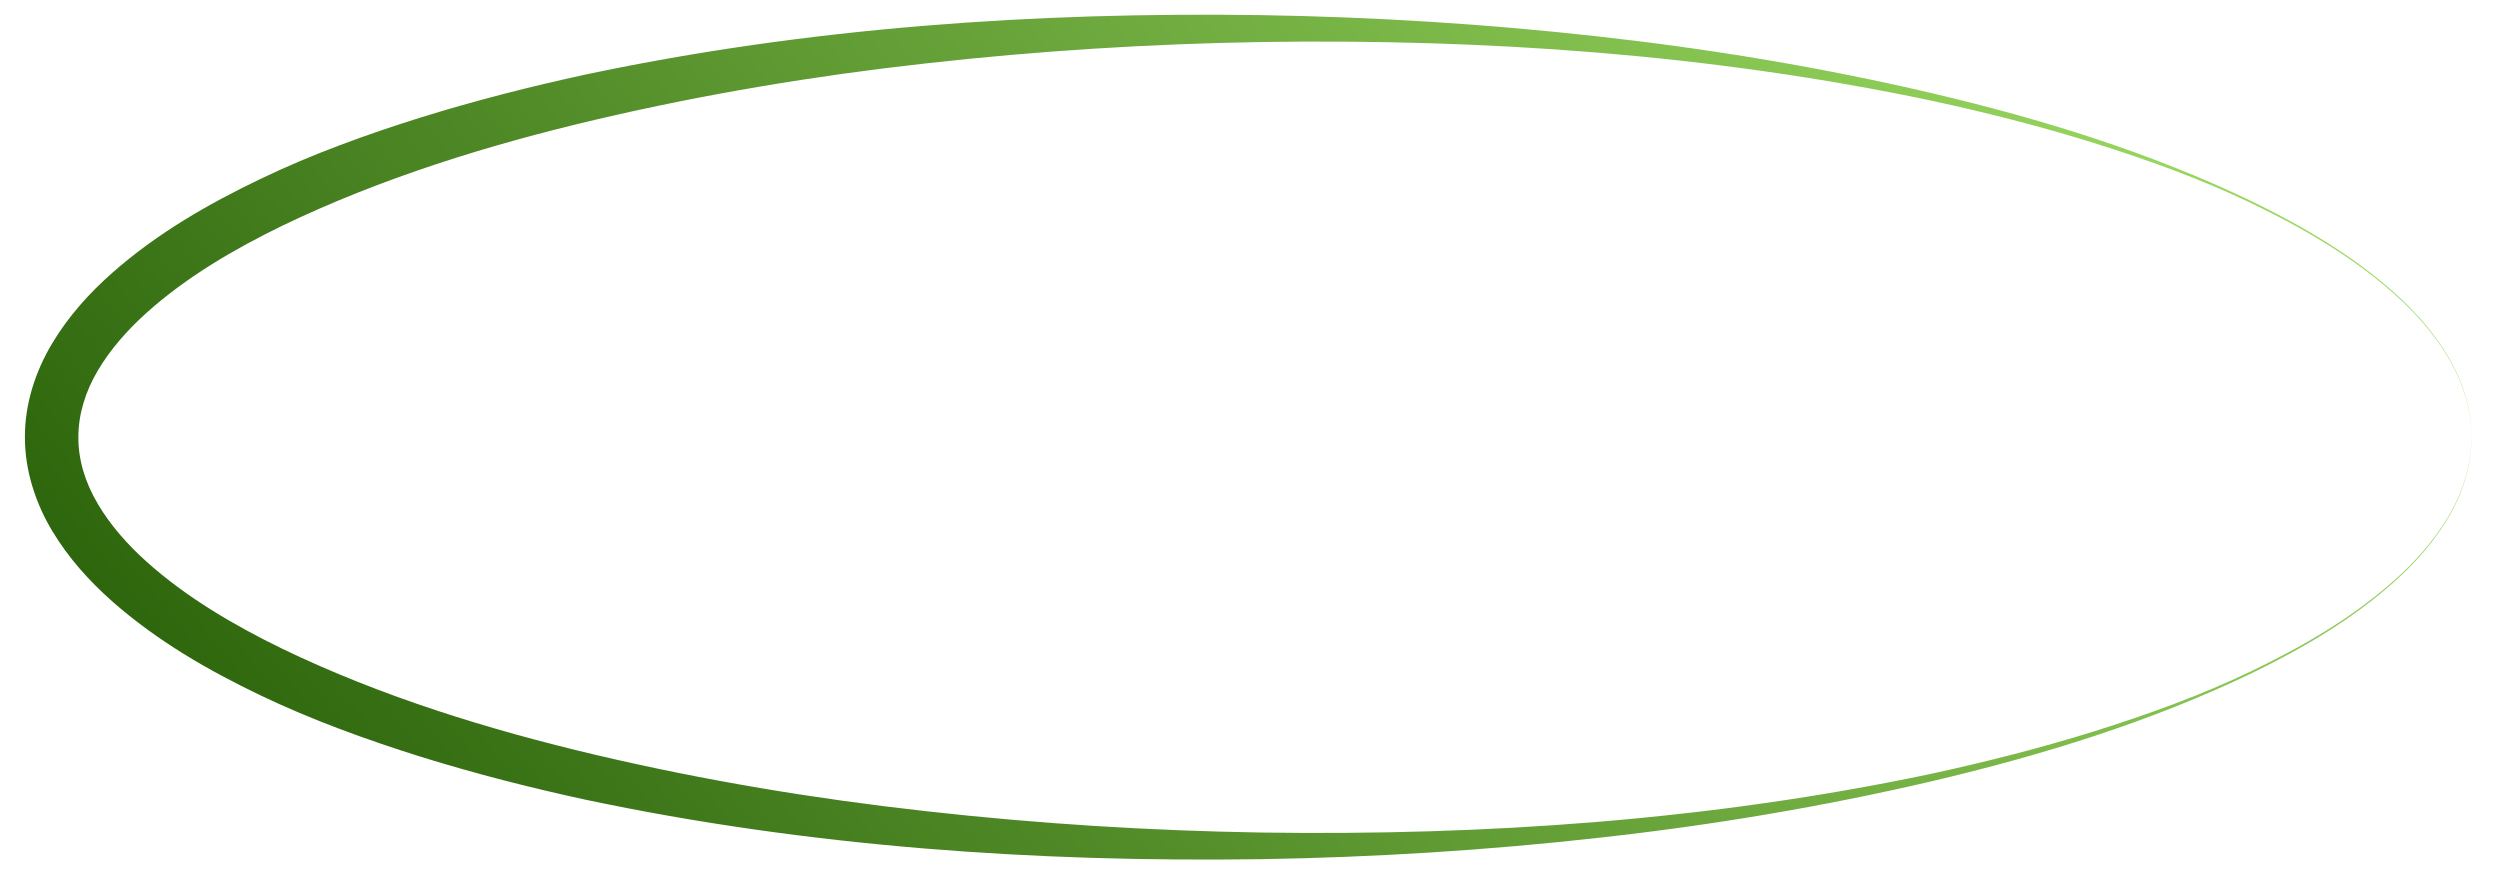
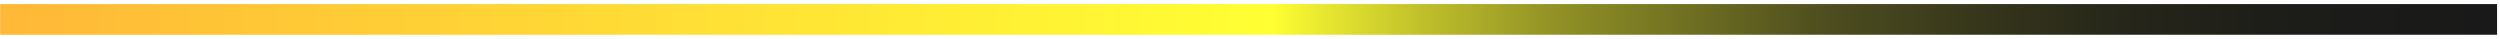
- <svg xmlns="http://www.w3.org/2000/svg" width="57" height="20" viewBox="0 0 57 20" fill="none">
-   <path d="M56.35 9.968C56.354 10.613 56.15 11.248 55.822 11.8C55.495 12.354 55.063 12.841 54.584 13.268C53.624 14.128 52.502 14.782 51.35 15.344C49.032 16.458 46.562 17.219 44.063 17.808C41.561 18.393 39.02 18.818 36.465 19.1C33.909 19.387 31.338 19.547 28.764 19.589C23.618 19.663 18.442 19.308 13.368 18.237C12.102 17.963 10.842 17.642 9.6 17.256C8.358 16.865 7.125 16.422 5.935 15.852C4.748 15.283 3.585 14.616 2.554 13.707C2.041 13.252 1.564 12.728 1.19 12.104C0.818 11.485 0.566 10.737 0.568 9.968C0.564 9.197 0.817 8.451 1.189 7.83C1.563 7.206 2.039 6.681 2.552 6.228C3.582 5.318 4.747 4.652 5.934 4.082C7.122 3.511 8.356 3.067 9.598 2.677C10.842 2.291 12.101 1.97 13.368 1.696C18.442 0.624 23.618 0.27 28.764 0.345C31.338 0.387 33.909 0.547 36.465 0.834C39.02 1.118 41.561 1.542 44.063 2.128C46.562 2.717 49.032 3.478 51.35 4.594C52.502 5.156 53.624 5.81 54.584 6.669C55.063 7.096 55.495 7.583 55.822 8.137C56.15 8.69 56.354 9.323 56.35 9.969V9.968ZM56.35 9.968C56.35 9.322 56.142 8.691 55.813 8.141C55.483 7.59 55.049 7.107 54.569 6.684C53.606 5.833 52.484 5.187 51.331 4.633C50.175 4.078 48.965 3.644 47.743 3.26C46.52 2.878 45.277 2.563 44.026 2.293C39.011 1.235 33.872 0.882 28.765 0.958C26.209 1 23.657 1.16 21.123 1.444C18.589 1.725 16.073 2.145 13.6 2.724C11.132 3.304 8.695 4.06 6.443 5.143C5.323 5.688 4.244 6.323 3.351 7.123C2.906 7.521 2.516 7.966 2.231 8.447C1.946 8.928 1.786 9.447 1.787 9.968C1.783 10.489 1.946 11.009 2.23 11.489C2.514 11.971 2.904 12.415 3.35 12.814C4.243 13.613 5.322 14.25 6.441 14.794C8.693 15.88 11.131 16.633 13.598 17.215C16.07 17.796 18.588 18.215 21.122 18.496C23.656 18.781 26.208 18.94 28.764 18.982C33.871 19.057 39.011 18.703 44.025 17.644C45.276 17.372 46.518 17.058 47.742 16.676C48.963 16.292 50.173 15.858 51.329 15.303C52.483 14.749 53.605 14.103 54.567 13.252C55.047 12.829 55.481 12.346 55.811 11.795C56.142 11.246 56.35 10.614 56.349 9.968H56.35Z" fill="url(#paint0_linear_160_334)" />
+ <svg xmlns="http://www.w3.org/2000/svg" width="513" height="8" viewBox="0 0 513 8" fill="none">
+   <path d="M512.398 0.833H0.037V7.13H512.398V0.833Z" fill="url(#paint0_linear_182_1456)" />
  <defs>
-     <linearGradient id="paint0_linear_160_334" x1="10.821" y1="24.135" x2="46.429" y2="-4.579" gradientUnits="userSpaceOnUse">
-       <stop stop-color="#2E660D" />
-       <stop offset="1" stop-color="#9DDC63" />
+     <linearGradient id="paint0_linear_182_1456" x1="0.037" y1="3.981" x2="512.398" y2="3.981" gradientUnits="userSpaceOnUse">
+       <stop stop-color="#FFB837" />
+       <stop offset="0.51" stop-color="#FFFF33" />
+       <stop offset="0.52" stop-color="#F2F231" />
+       <stop offset="0.57" stop-color="#BFBF2B" />
+       <stop offset="0.62" stop-color="#939326" />
+       <stop offset="0.68" stop-color="#6D6D22" />
+       <stop offset="0.73" stop-color="#4E4E1F" />
+       <stop offset="0.79" stop-color="#37371C" />
+       <stop offset="0.85" stop-color="#26261A" />
+       <stop offset="0.92" stop-color="#1C1C19" />
+       <stop offset="1" stop-color="#191919" />
    </linearGradient>
  </defs>
</svg>
